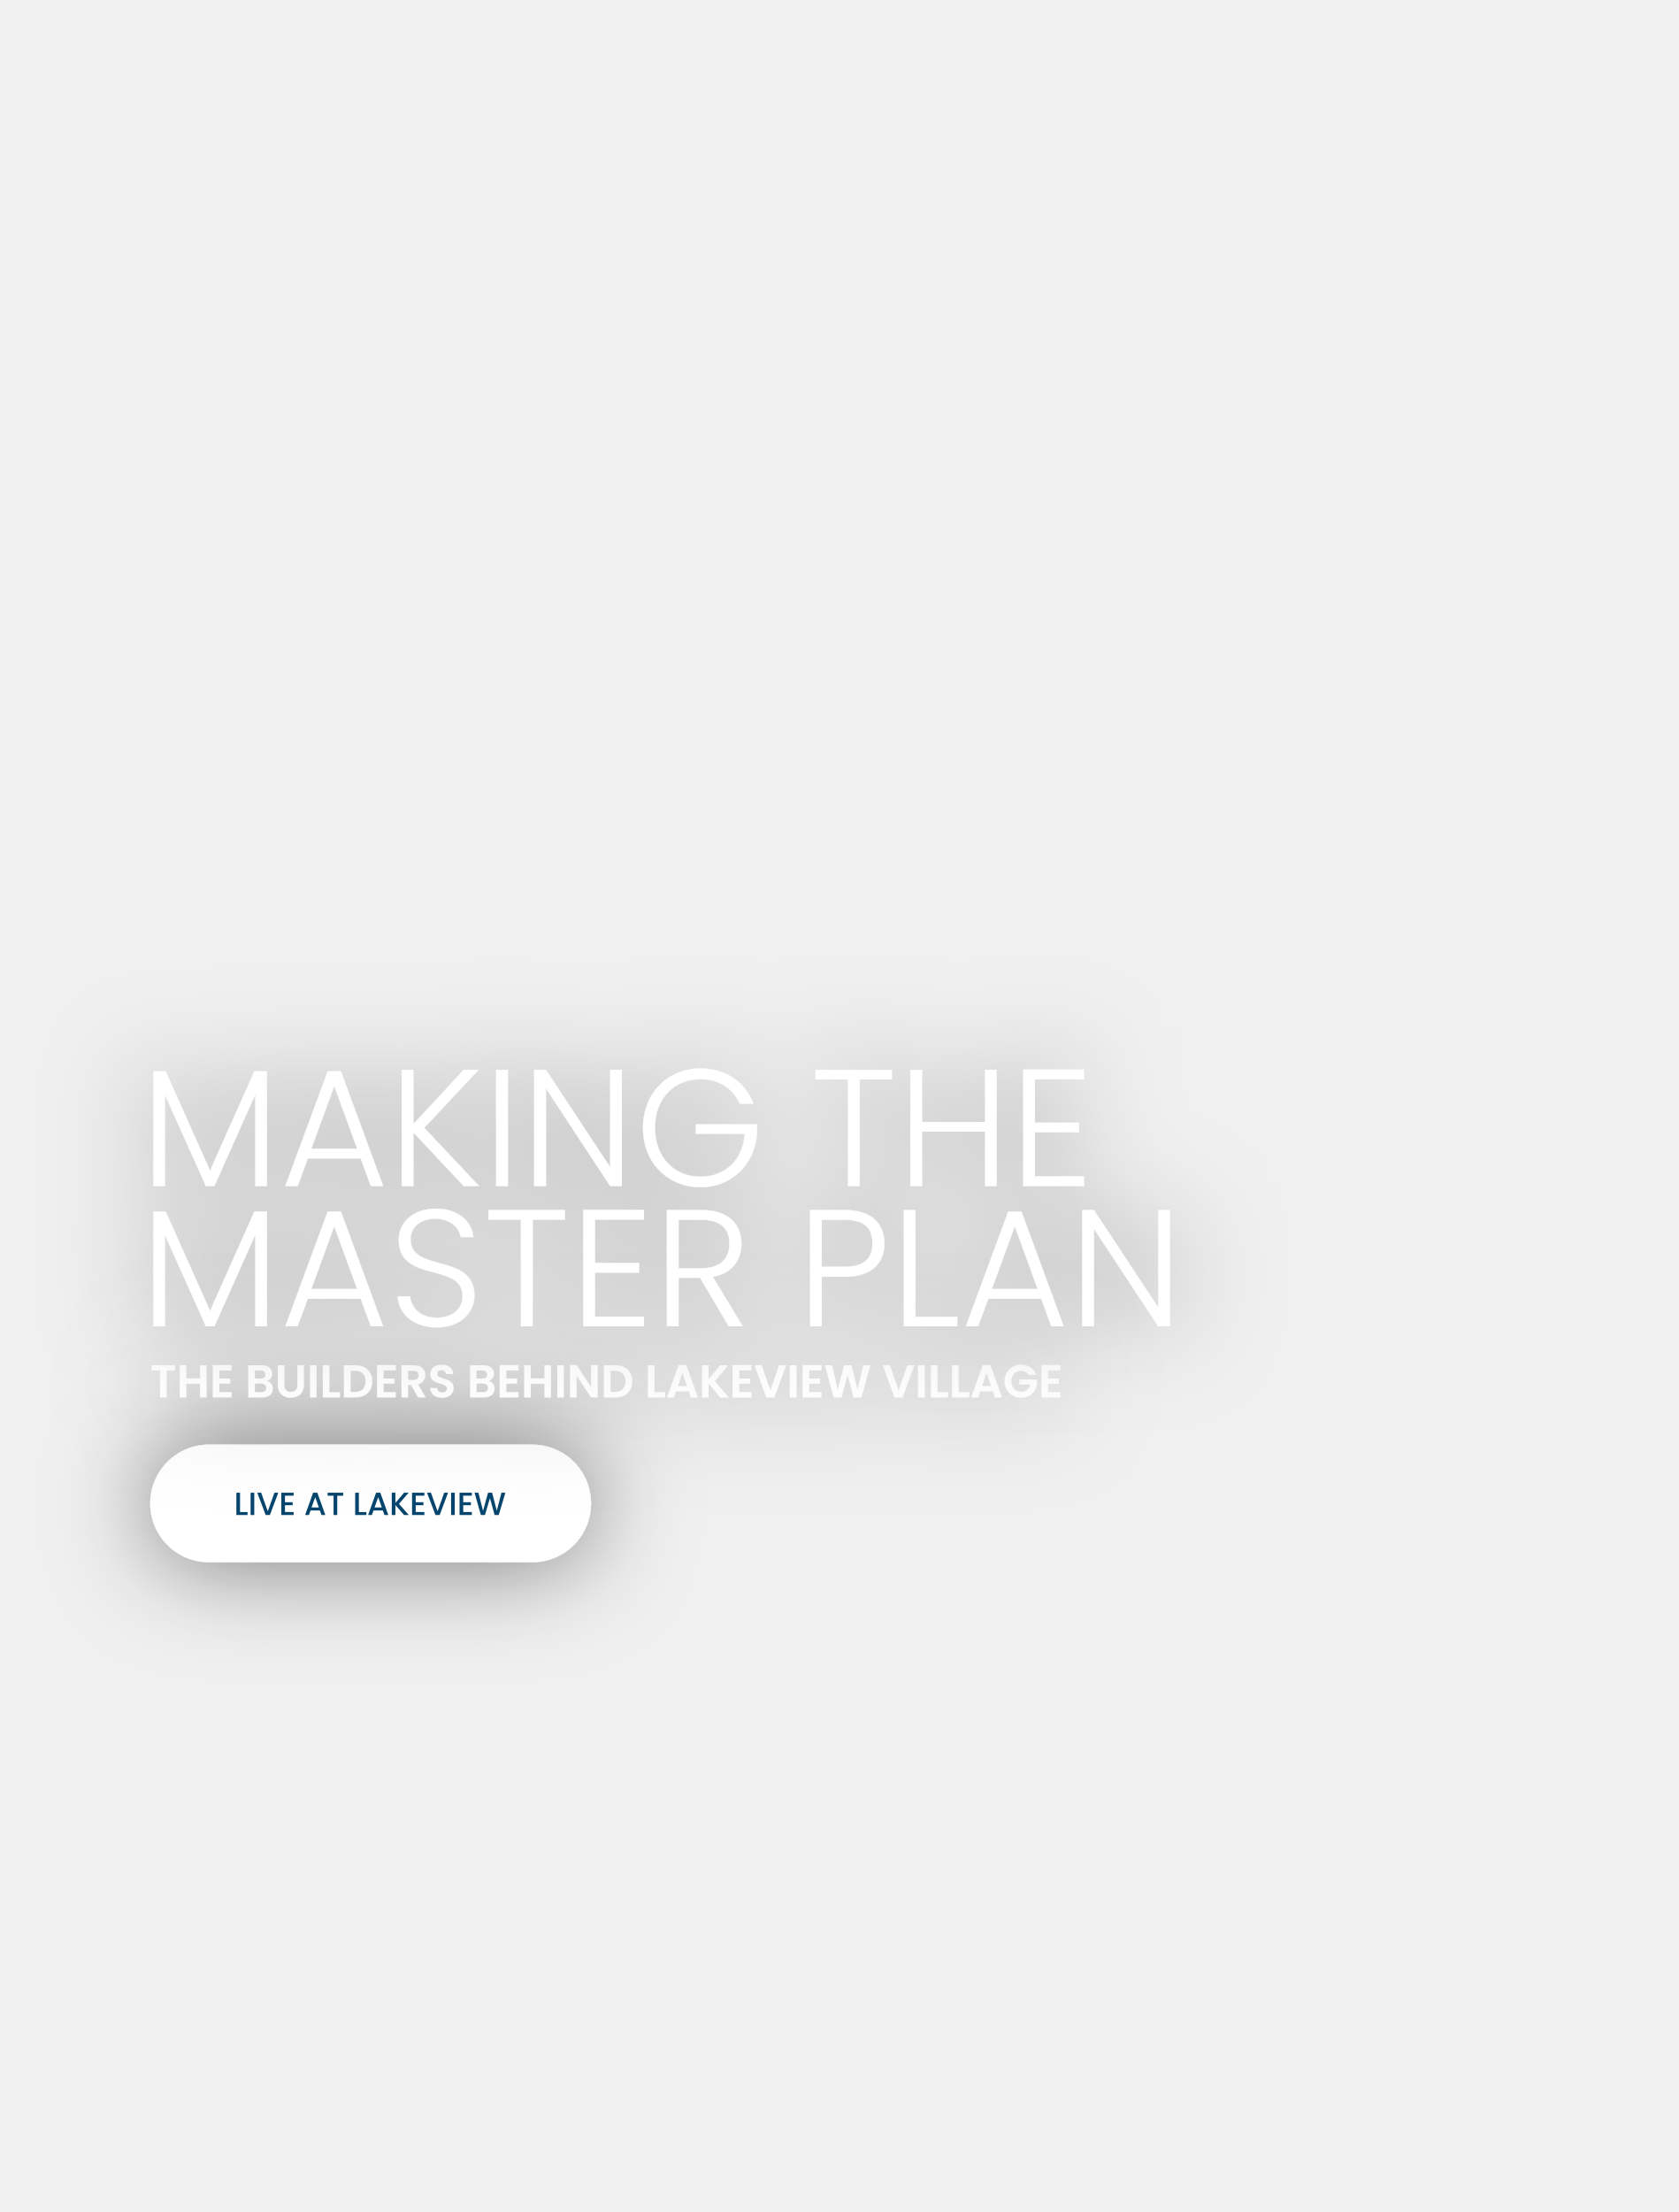
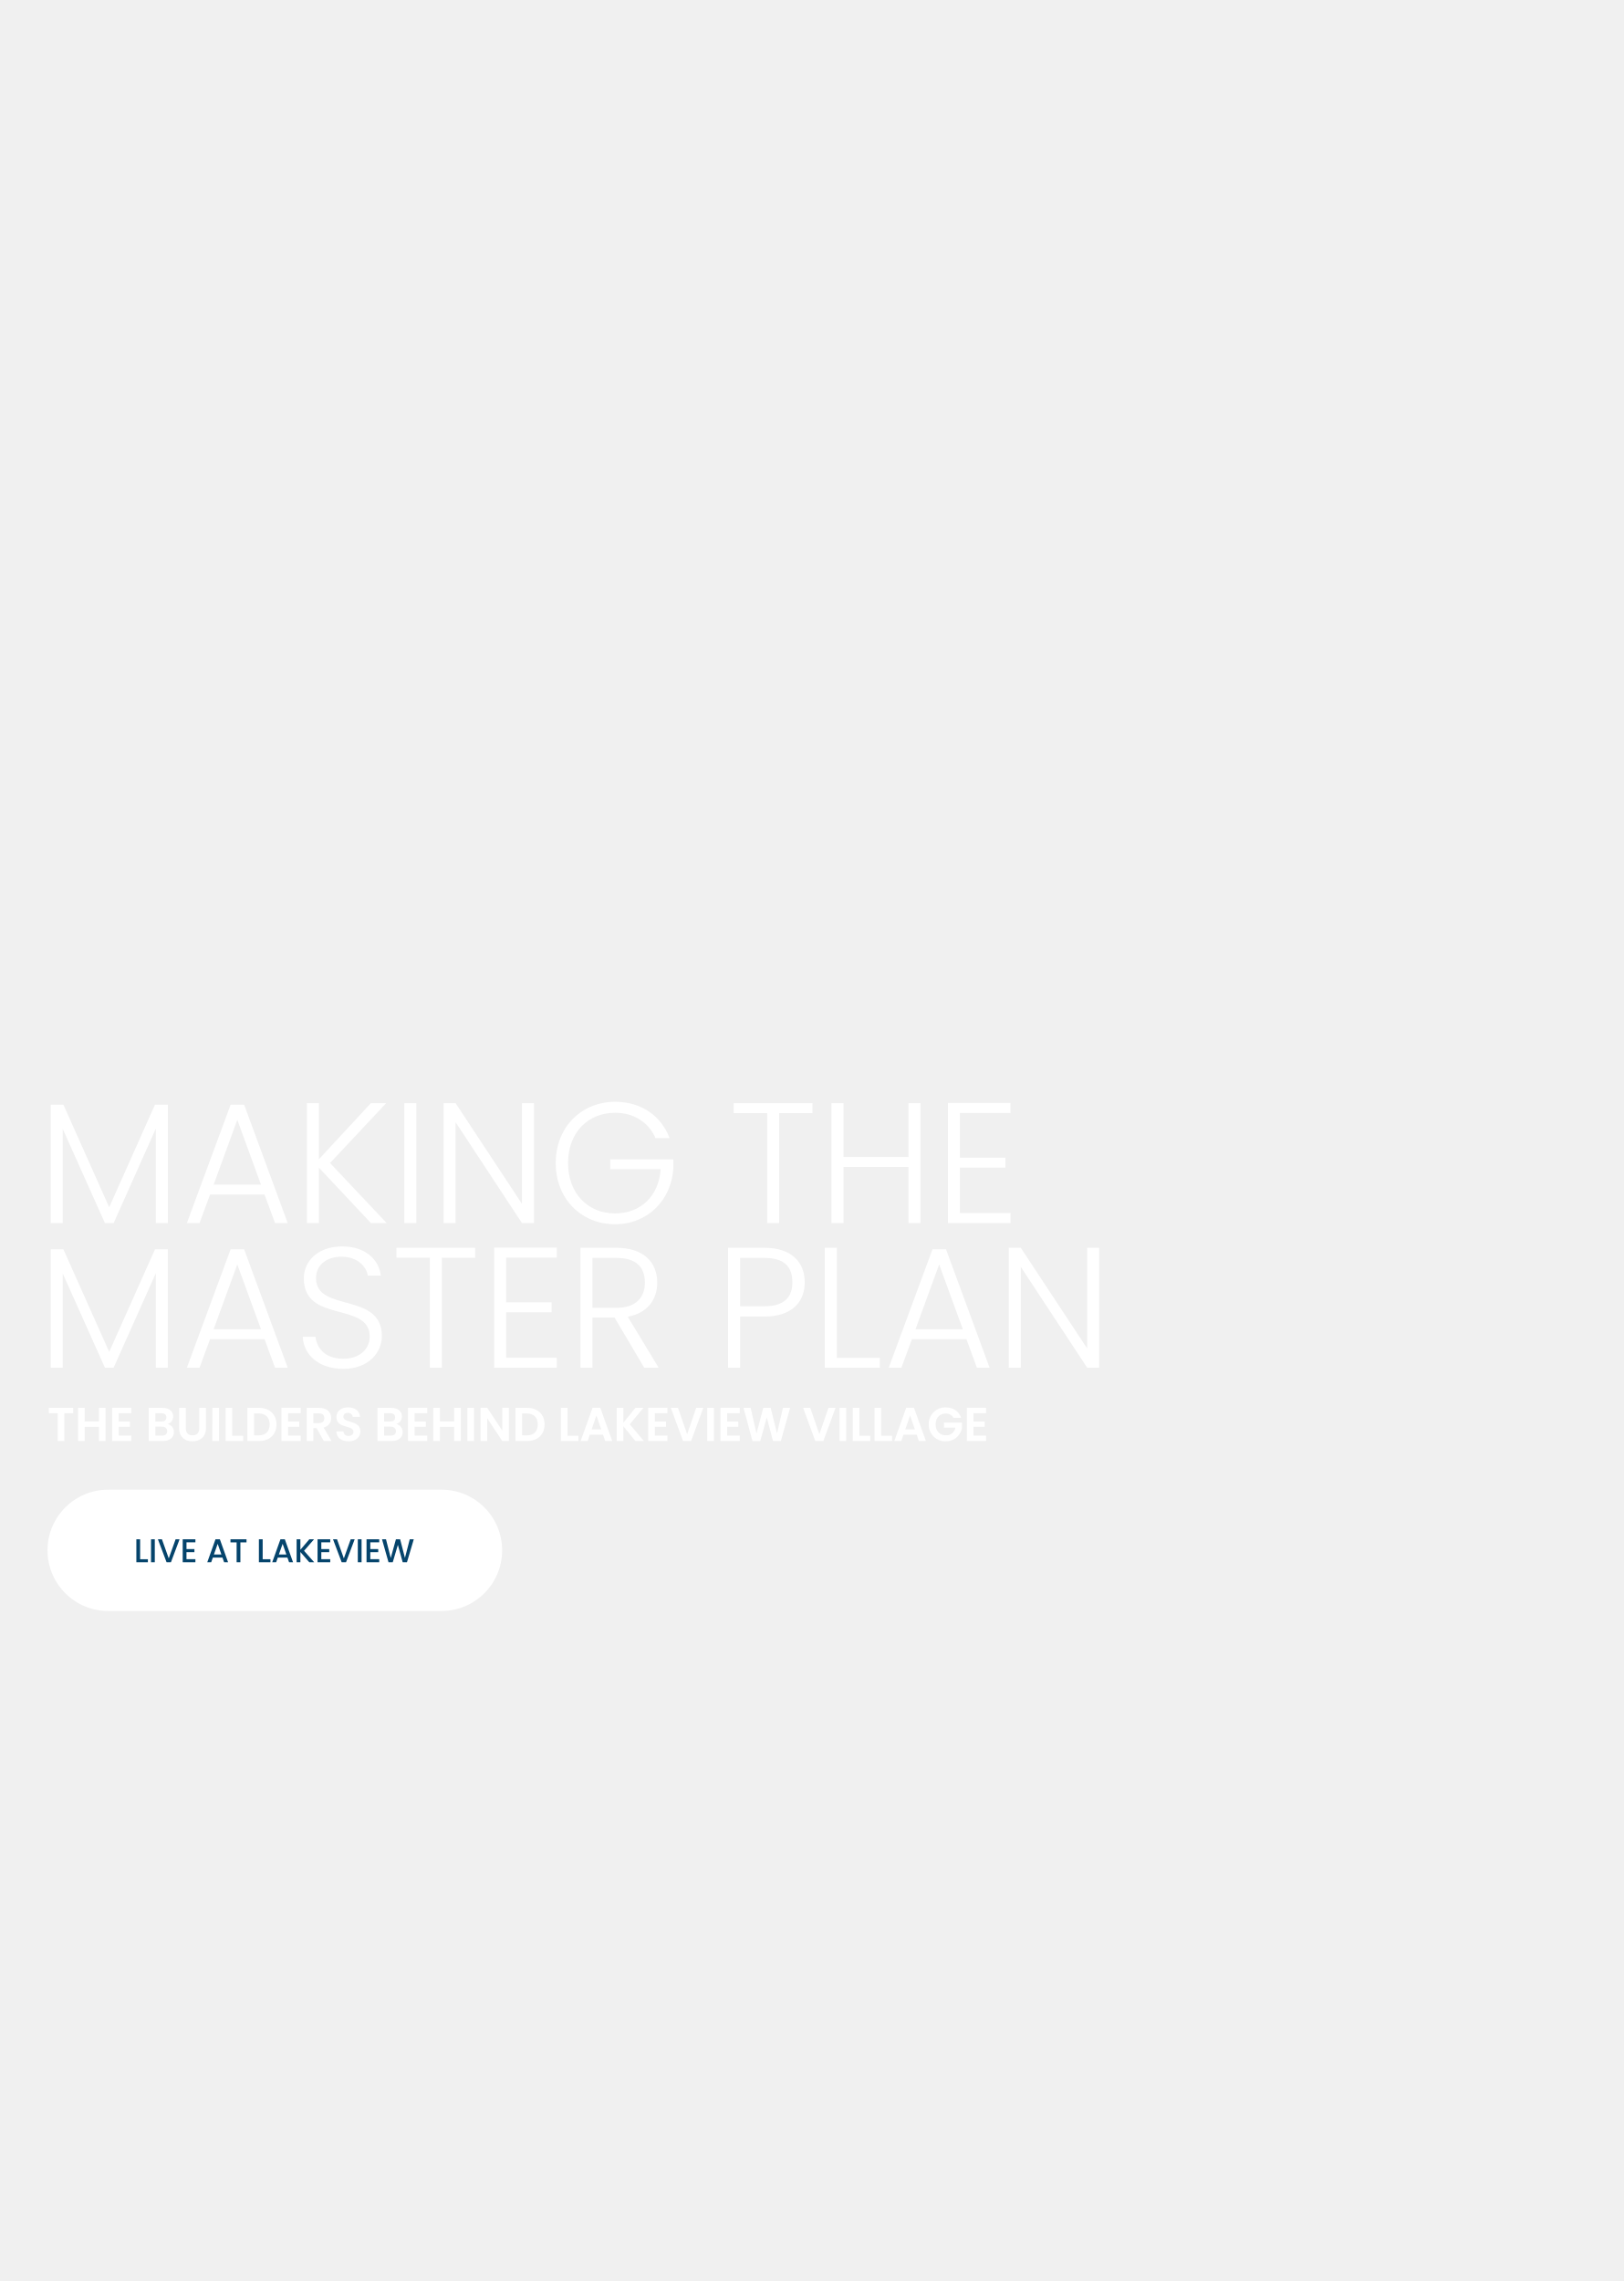
- <svg xmlns="http://www.w3.org/2000/svg" width="838" height="1104" viewBox="0 0 838 1104">
+ <svg xmlns="http://www.w3.org/2000/svg" width="786" height="1104" viewBox="0 0 786 1104">
  <defs>
    <style>
      .cls-1 {
        fill: rgba(255,255,255,0);
      }

      .cls-2 {
        fill: #fff;
      }

      .cls-3 {
        fill: #05446c;
      }
- 
-       .cls-4 {
-         filter: url(#Path_20965);
-       }
- 
-       .cls-5 {
-         filter: url(#Path_20964);
-       }
- 
-       .cls-6 {
-         filter: url(#Rectangle_447);
-       }
    </style>
-     <filter id="Rectangle_447" x="0" y="646" width="370.04" height="208.71" filterUnits="userSpaceOnUse">
-       <feOffset input="SourceAlpha" />
-       <feGaussianBlur stdDeviation="25" result="blur" />
-       <feFlood flood-opacity="0.502" />
-       <feComposite operator="in" in2="blur" />
-       <feComposite in="SourceGraphic" />
-     </filter>
-     <filter id="Path_20964" x="0.647" y="606.163" width="603.652" height="166.445" filterUnits="userSpaceOnUse">
-       <feOffset input="SourceAlpha" />
-       <feGaussianBlur stdDeviation="25" result="blur-2" />
-       <feFlood flood-opacity="0.502" />
-       <feComposite operator="in" in2="blur-2" />
-       <feComposite in="SourceGraphic" />
-     </filter>
-     <filter id="Path_20965" x="1.551" y="458.266" width="657.462" height="279.262" filterUnits="userSpaceOnUse">
-       <feOffset input="SourceAlpha" />
-       <feGaussianBlur stdDeviation="25" result="blur-3" />
-       <feFlood flood-opacity="0.502" />
-       <feComposite operator="in" in2="blur-3" />
-       <feComposite in="SourceGraphic" />
-     </filter>
  </defs>
-   <g id="plan-800" transform="translate(-98 52.177)">
+   <g id="plan-800" transform="translate(-150 52.177)">
    <g id="btn-HERO" transform="translate(172.911 668.77)">
      <rect id="hero-800" class="cls-1" width="786" height="1104" transform="translate(-22.911 -720.947)" />
-       <g class="cls-6" transform="matrix(1, 0, 0, 1, -74.91, -720.95)">
-         <rect id="Rectangle_447-2" data-name="Rectangle 447" class="cls-2" width="220.04" height="58.71" rx="29.355" transform="translate(75 721)" />
-       </g>
+       <rect id="Rectangle_447" data-name="Rectangle 447" class="cls-2" width="220.04" height="58.71" rx="29.355" transform="translate(0.089 0.053)" />
      <path id="Path_20963" data-name="Path 20963" class="cls-3" d="M1.2-11.12V0H6.784V-1.472H3.024V-11.12ZM8.3,0h1.824V-11.12H8.3ZM16.88-1.872l-3.3-9.248H11.632L15.824,0h2.112l4.176-11.12h-1.92Zm12.9-9.264H23.632V0h6.144V-1.488h-4.32V-4.9H29.3V-6.384h-3.84V-9.648h4.32ZM43.68,0H45.6L41.616-11.136H39.5L35.52,0h1.9l.8-2.272H42.88ZM42.368-3.76H38.736L40.56-8.928Zm4.384-5.872h2.976V0h1.824V-9.632h2.96V-11.12h-7.76Zm13.76-1.488V0H66.1V-1.472h-3.76V-11.12ZM75.12,0h1.92L73.056-11.136H70.944L66.96,0h1.9l.8-2.272H74.32ZM73.808-3.76H70.176L72-8.928ZM84.9,0H87.28L82.368-5.552,87.2-11.12H84.912l-4.32,5.072V-11.12H78.768V0h1.824V-4.976ZM95.04-11.136H88.9V0H95.04V-1.488H90.72V-4.9h3.84V-6.384H90.72V-9.648h4.32Zm6.592,9.264-3.3-9.248H96.384L100.576,0h2.112l4.176-11.12h-1.92ZM108.384,0h1.824V-11.12h-1.824Zm10.368-11.136h-6.144V0h6.144V-1.488h-4.32V-4.9h3.84V-6.384h-3.84V-9.648h4.32Zm4.5,11.152L125.3,0l2.48-8.416L130.112,0h2.064l3.3-11.12H133.52L131.2-2.112l-2.32-9.008h-2.048l-2.5,9.056-2.3-9.056H120.1Z" transform="translate(41.889 35.189)" />
    </g>
-     <g class="cls-5" transform="matrix(1, 0, 0, 1, 98, -52.18)">
-       <path id="Path_20964-2" data-name="Path 20964" class="cls-2" d="M.736-13.455H5.014V0h3.22V-13.455h4.278v-2.6H.736ZM24.955,0h3.22V-16.054h-3.22v6.6H18.078v-6.6h-3.22V0h3.22V-6.831h6.877ZM40.664-16.077H31.349V0h9.315V-2.622h-6.1V-6.877h5.4V-9.43h-5.4v-4.025h6.1ZM58.006-4.738c0,1.357-.92,2.116-2.484,2.116H52.279V-6.946h3.174C57.017-6.946,58.006-6.118,58.006-4.738Zm-.391-6.693c0,1.311-.874,2-2.392,2H52.279v-4.025h2.944C56.741-13.455,57.615-12.719,57.615-11.431Zm3.657,7.084a3.892,3.892,0,0,0-3.1-3.887,3.7,3.7,0,0,0,2.737-3.68c0-2.392-1.863-4.14-5.221-4.14H49.059V0h6.923C59.317,0,61.272-1.794,61.272-4.347ZM63.8-6.141c0,4.232,2.9,6.3,6.417,6.3s6.555-2.07,6.555-6.3v-9.913H73.531v9.936c0,2.208-1.2,3.358-3.266,3.358-2.047,0-3.243-1.15-3.243-3.358v-9.936H63.8ZM79.879,0H83.1V-16.054h-3.22Zm6.394-16.054V0h8.51V-2.553h-5.29v-13.5Zm16.169,0H96.83V0h5.612c5.129,0,8.464-3.151,8.464-8C110.906-12.88,107.571-16.054,102.442-16.054ZM100.05-2.737v-10.6h2.277c3.381,0,5.29,2,5.29,5.336s-1.909,5.267-5.29,5.267Zm22.586-13.34h-9.315V0h9.315V-2.622h-6.1V-6.877h5.4V-9.43h-5.4v-4.025h6.1Zm11.431,5.014c0,1.449-.8,2.392-2.6,2.392h-2.691v-4.715h2.691C133.262-13.386,134.067-12.489,134.067-11.063Zm-8.51-4.991V0h3.22V-6.256h1.518L133.837,0h3.726l-3.841-6.509a4.636,4.636,0,0,0,3.657-4.623c0-2.691-1.932-4.922-5.8-4.922ZM151.524-4.646c0-5.658-8.234-3.864-8.234-7.084,0-1.311.943-1.932,2.208-1.886a2.119,2.119,0,0,1,2.3,1.909h3.542c-.207-2.9-2.461-4.577-5.75-4.577-3.312,0-5.658,1.748-5.658,4.646-.023,5.819,8.257,3.726,8.257,7.2,0,1.15-.9,1.955-2.415,1.955a2.2,2.2,0,0,1-2.438-2.139h-3.45c.046,3.036,2.622,4.784,5.957,4.784C149.5.161,151.524-2.116,151.524-4.646Zm17.2-.092c0,1.357-.92,2.116-2.484,2.116H163V-6.946h3.174C167.739-6.946,168.728-6.118,168.728-4.738Zm-.391-6.693c0,1.311-.874,2-2.392,2H163v-4.025h2.944C167.463-13.455,168.337-12.719,168.337-11.431Zm3.657,7.084a3.892,3.892,0,0,0-3.1-3.887,3.7,3.7,0,0,0,2.737-3.68c0-2.392-1.863-4.14-5.221-4.14h-6.624V0H166.7C170.039,0,171.994-1.794,171.994-4.347Zm11.891-11.73H174.57V0h9.315V-2.622h-6.1V-6.877h5.4V-9.43h-5.4v-4.025h6.1ZM196.9,0h3.22V-16.054H196.9v6.6h-6.877v-6.6h-3.22V0h3.22V-6.831H196.9ZM203.3,0h3.22V-16.054H203.3Zm16.9-16.077v11.04l-7.291-11.04h-3.22V0h3.22V-11.017L220.2,0h3.22V-16.077Zm12.006.023H226.6V0h5.612c5.129,0,8.464-3.151,8.464-8C240.672-12.88,237.337-16.054,232.208-16.054ZM229.816-2.737v-10.6h2.277c3.381,0,5.29,2,5.29,5.336s-1.909,5.267-5.29,5.267Zm18.745-13.317V0h8.51V-2.553h-5.29v-13.5ZM270.02,0h3.4l-5.773-16.077H263.9L258.129,0h3.381l1.058-3.059h6.394Zm-1.932-5.635h-4.646l2.323-6.716ZM284.648,0h4.071l-6.808-8.1,6.624-7.958h-3.887l-5.842,7.2v-7.2h-3.22V0h3.22V-7.153Zm15.5-16.077h-9.315V0h9.315V-2.622h-6.1V-6.877h5.4V-9.43h-5.4v-4.025h6.1Zm9.522,12.788-4.416-12.765h-3.45L307.694,0h3.91l5.888-16.054h-3.427ZM319.424,0h3.22V-16.054h-3.22Zm15.709-16.077h-9.315V0h9.315V-2.622h-6.1V-6.877h5.4V-9.43h-5.4v-4.025h6.1ZM341.3.023,345.069,0l3.151-11.431L351.233,0h3.8l4.485-16.054H356.04l-2.852,12.4-3.082-12.4h-3.588L343.252-3.588l-2.829-12.466h-3.45Zm32.384-3.312-4.416-12.765h-3.45L371.7,0h3.91L381.5-16.054h-3.427ZM383.433,0h3.22V-16.054h-3.22Zm6.394-16.054V0h8.51V-2.553h-5.29v-13.5Zm10.557,0V0h8.51V-2.553H403.6v-13.5ZM421.843,0h3.4l-5.773-16.077h-3.749L409.952,0h3.381l1.058-3.059h6.394Zm-1.932-5.635h-4.646l2.323-6.716Zm14.9-10.626a7.959,7.959,0,0,0-8.188,8.211A7.945,7.945,0,0,0,434.838.138a7.846,7.846,0,0,0,7.843-6.256V-8.924h-8.694v2.461h5.52a4.359,4.359,0,0,1-4.554,3.7c-2.99,0-5.014-2.024-5.014-5.29,0-3.2,2-5.244,4.876-5.244a4.037,4.037,0,0,1,3.772,2.07h3.7C441.255-14.444,438.4-16.261,434.815-16.261Zm19.573.184h-9.315V0h9.315V-2.622h-6.1V-6.877h5.4V-9.43h-5.4v-4.025h6.1Z" transform="translate(74.91 697.45)" />
-     </g>
-     <g class="cls-4" transform="matrix(1, 0, 0, 1, 98, -52.18)">
-       <path id="Path_20965-2" data-name="Path 20965" class="cls-2" d="M6.64,87h5.81V41.433L32.868,87H37.1L57.519,41.267V87h5.81V29.73H57.1L34.943,79.364,12.782,29.73H6.64ZM115.2,87h6.142L100.264,29.73H93.707L72.542,87h6.142l5.063-13.778h26.394ZM108.4,68.408H85.49L96.944,37.034ZM161.6,87h7.636l-27.39-29.05,27.141-28.967H161.6L136.452,56.124V28.983h-5.81V87h5.81V60.191Zm16.185,0h5.81V28.983h-5.81Zm56.938-58.017V77.7L202.6,28.983h-5.81V87h5.81V38.2L234.724,87h5.81V28.983Zm45.069-.664c-16.268,0-28.718,12.284-28.718,29.631,0,17.43,12.45,29.631,28.718,29.631,15.853,0,27.307-11.786,28.22-27.141V56.207H277.469v4.731h24.4c-.913,13.2-9.877,21.414-22.078,21.414-12.865,0-22.742-9.379-22.742-24.4s9.877-24.319,22.742-24.319c9.3,0,16.351,4.814,19.588,12.284h6.806C302.037,34.876,292.243,28.319,279.793,28.319ZM337.229,33.8h16.185V87h5.81V33.8h16.1V28.983h-38.1ZM421.806,87h5.81V28.983h-5.81V55.045H390.349V28.983h-5.81V87h5.81V59.859h31.457Zm49.385-58.1H440.9V87h30.295V82.186H446.706V60.191H468.7V55.377H446.706V33.714h24.485ZM6.64,157h5.81V111.433L32.868,157H37.1l20.418-45.733V157h5.81V99.73H57.1L34.943,149.364,12.782,99.73H6.64ZM115.2,157h6.142L100.264,99.73H93.707L72.542,157h6.142l5.063-13.778h26.394ZM108.4,138.408H85.49l11.454-31.374Zm58.515,3.32c0-21.58-31.872-11.288-31.872-28.054,0-6.723,5.644-10.458,12.45-10.375,8.051.083,11.952,5.063,12.616,9.13h6.308c-1-7.968-7.636-14.11-18.675-14.11-11.205,0-18.592,6.557-18.592,15.521,0,21.829,31.872,11.039,31.872,28.137,0,5.976-4.731,10.707-12.782,10.707-9.379,0-12.948-5.81-13.446-10.624H128.65c.332,8.881,7.968,15.521,19.588,15.521C160.522,157.581,166.913,149.613,166.913,141.728Zm7.055-37.931h16.185V157h5.81V103.8h16.1V98.983h-38.1Zm77.6-4.9H221.278V157h30.295v-4.814H227.088v-22h22v-4.814h-22V103.714h24.485Zm42.662,16.932c0,7.055-4.233,12.2-13.7,12.2h-11.7V103.88h11.62C290.251,103.88,294.235,108.528,294.235,115.832ZM263.027,98.983V157h5.81V132.764h10.707L293.9,157h6.972l-14.94-24.651c9.794-1.826,14.276-8.549,14.276-16.517,0-9.545-6.308-16.849-19.754-16.849Zm77.273,28.3V103.88H352c9.794,0,13.612,4.316,13.612,11.786,0,7.138-3.818,11.62-13.612,11.62Zm31.291-11.62c0-9.545-6.142-16.683-19.588-16.683H334.49V157h5.81V132.266H352C365.615,132.266,371.591,125.045,371.591,115.666ZM381.3,98.983V157h26.643v-4.731H387.112V98.983ZM454.923,157h6.142L439.983,99.73h-6.557L412.261,157H418.4l5.063-13.778H449.86Zm-6.806-18.592H425.209l11.454-31.374Zm60.175-39.425V147.7L476.171,98.983h-5.81V157h5.81V108.2L508.292,157h5.81V98.983Z" transform="translate(69.91 504.95)" />
-     </g>
+     <path id="Path_20964" data-name="Path 20964" class="cls-2" d="M.736-13.455H5.014V0h3.22V-13.455h4.278v-2.6H.736ZM24.955,0h3.22V-16.054h-3.22v6.6H18.078v-6.6h-3.22V0h3.22V-6.831h6.877ZM40.664-16.077H31.349V0h9.315V-2.622h-6.1V-6.877h5.4V-9.43h-5.4v-4.025h6.1ZM58.006-4.738c0,1.357-.92,2.116-2.484,2.116H52.279V-6.946h3.174C57.017-6.946,58.006-6.118,58.006-4.738Zm-.391-6.693c0,1.311-.874,2-2.392,2H52.279v-4.025h2.944C56.741-13.455,57.615-12.719,57.615-11.431Zm3.657,7.084a3.892,3.892,0,0,0-3.1-3.887,3.7,3.7,0,0,0,2.737-3.68c0-2.392-1.863-4.14-5.221-4.14H49.059V0h6.923C59.317,0,61.272-1.794,61.272-4.347ZM63.8-6.141c0,4.232,2.9,6.3,6.417,6.3s6.555-2.07,6.555-6.3v-9.913H73.531v9.936c0,2.208-1.2,3.358-3.266,3.358-2.047,0-3.243-1.15-3.243-3.358v-9.936H63.8ZM79.879,0H83.1V-16.054h-3.22Zm6.394-16.054V0h8.51V-2.553h-5.29v-13.5Zm16.169,0H96.83V0h5.612c5.129,0,8.464-3.151,8.464-8C110.906-12.88,107.571-16.054,102.442-16.054ZM100.05-2.737v-10.6h2.277c3.381,0,5.29,2,5.29,5.336s-1.909,5.267-5.29,5.267Zm22.586-13.34h-9.315V0h9.315V-2.622h-6.1V-6.877h5.4V-9.43h-5.4v-4.025h6.1Zm11.431,5.014c0,1.449-.8,2.392-2.6,2.392h-2.691v-4.715h2.691C133.262-13.386,134.067-12.489,134.067-11.063Zm-8.51-4.991V0h3.22V-6.256h1.518L133.837,0h3.726l-3.841-6.509a4.636,4.636,0,0,0,3.657-4.623c0-2.691-1.932-4.922-5.8-4.922ZM151.524-4.646c0-5.658-8.234-3.864-8.234-7.084,0-1.311.943-1.932,2.208-1.886a2.119,2.119,0,0,1,2.3,1.909h3.542c-.207-2.9-2.461-4.577-5.75-4.577-3.312,0-5.658,1.748-5.658,4.646-.023,5.819,8.257,3.726,8.257,7.2,0,1.15-.9,1.955-2.415,1.955a2.2,2.2,0,0,1-2.438-2.139h-3.45c.046,3.036,2.622,4.784,5.957,4.784C149.5.161,151.524-2.116,151.524-4.646Zm17.2-.092c0,1.357-.92,2.116-2.484,2.116H163V-6.946h3.174C167.739-6.946,168.728-6.118,168.728-4.738Zm-.391-6.693c0,1.311-.874,2-2.392,2H163v-4.025h2.944C167.463-13.455,168.337-12.719,168.337-11.431Zm3.657,7.084a3.892,3.892,0,0,0-3.1-3.887,3.7,3.7,0,0,0,2.737-3.68c0-2.392-1.863-4.14-5.221-4.14h-6.624V0H166.7C170.039,0,171.994-1.794,171.994-4.347Zm11.891-11.73H174.57V0h9.315V-2.622h-6.1V-6.877h5.4V-9.43h-5.4v-4.025h6.1ZM196.9,0h3.22V-16.054H196.9v6.6h-6.877v-6.6h-3.22V0h3.22V-6.831H196.9ZM203.3,0h3.22V-16.054H203.3Zm16.9-16.077v11.04l-7.291-11.04h-3.22V0h3.22V-11.017L220.2,0h3.22V-16.077Zm12.006.023H226.6V0h5.612c5.129,0,8.464-3.151,8.464-8C240.672-12.88,237.337-16.054,232.208-16.054ZM229.816-2.737v-10.6h2.277c3.381,0,5.29,2,5.29,5.336s-1.909,5.267-5.29,5.267Zm18.745-13.317V0h8.51V-2.553h-5.29v-13.5ZM270.02,0h3.4l-5.773-16.077H263.9L258.129,0h3.381l1.058-3.059h6.394Zm-1.932-5.635h-4.646l2.323-6.716ZM284.648,0h4.071l-6.808-8.1,6.624-7.958h-3.887l-5.842,7.2v-7.2h-3.22V0h3.22V-7.153Zm15.5-16.077h-9.315V0h9.315V-2.622h-6.1V-6.877h5.4V-9.43h-5.4v-4.025h6.1Zm9.522,12.788-4.416-12.765h-3.45L307.694,0h3.91l5.888-16.054h-3.427ZM319.424,0h3.22V-16.054h-3.22Zm15.709-16.077h-9.315V0h9.315V-2.622h-6.1V-6.877h5.4V-9.43h-5.4v-4.025h6.1ZM341.3.023,345.069,0l3.151-11.431L351.233,0h3.8l4.485-16.054H356.04l-2.852,12.4-3.082-12.4h-3.588L343.252-3.588l-2.829-12.466h-3.45Zm32.384-3.312-4.416-12.765h-3.45L371.7,0h3.91L381.5-16.054h-3.427ZM383.433,0h3.22V-16.054h-3.22Zm6.394-16.054V0h8.51V-2.553h-5.29v-13.5Zm10.557,0V0h8.51V-2.553H403.6v-13.5ZM421.843,0h3.4l-5.773-16.077h-3.749L409.952,0h3.381l1.058-3.059h6.394Zm-1.932-5.635h-4.646l2.323-6.716Zm14.9-10.626a7.959,7.959,0,0,0-8.188,8.211A7.945,7.945,0,0,0,434.838.138a7.846,7.846,0,0,0,7.843-6.256V-8.924h-8.694v2.461h5.52a4.359,4.359,0,0,1-4.554,3.7c-2.99,0-5.014-2.024-5.014-5.29,0-3.2,2-5.244,4.876-5.244a4.037,4.037,0,0,1,3.772,2.07h3.7C441.255-14.444,438.4-16.261,434.815-16.261Zm19.573.184h-9.315V0h9.315V-2.622h-6.1V-6.877h5.4V-9.43h-5.4v-4.025h6.1Z" transform="translate(172.911 645.27)" />
+     <path id="Path_20965" data-name="Path 20965" class="cls-2" d="M6.64,87h5.81V41.433L32.868,87H37.1L57.519,41.267V87h5.81V29.73H57.1L34.943,79.364,12.782,29.73H6.64ZM115.2,87h6.142L100.264,29.73H93.707L72.542,87h6.142l5.063-13.778h26.394ZM108.4,68.408H85.49L96.944,37.034ZM161.6,87h7.636l-27.39-29.05,27.141-28.967H161.6L136.452,56.124V28.983h-5.81V87h5.81V60.191Zm16.185,0h5.81V28.983h-5.81Zm56.938-58.017V77.7L202.6,28.983h-5.81V87h5.81V38.2L234.724,87h5.81V28.983Zm45.069-.664c-16.268,0-28.718,12.284-28.718,29.631,0,17.43,12.45,29.631,28.718,29.631,15.853,0,27.307-11.786,28.22-27.141V56.207H277.469v4.731h24.4c-.913,13.2-9.877,21.414-22.078,21.414-12.865,0-22.742-9.379-22.742-24.4s9.877-24.319,22.742-24.319c9.3,0,16.351,4.814,19.588,12.284h6.806C302.037,34.876,292.243,28.319,279.793,28.319ZM337.229,33.8h16.185V87h5.81V33.8h16.1V28.983h-38.1ZM421.806,87h5.81V28.983h-5.81V55.045H390.349V28.983h-5.81V87h5.81V59.859h31.457Zm49.385-58.1H440.9V87h30.295V82.186H446.706V60.191H468.7V55.377H446.706V33.714h24.485ZM6.64,157h5.81V111.433L32.868,157H37.1l20.418-45.733V157h5.81V99.73H57.1L34.943,149.364,12.782,99.73H6.64ZM115.2,157h6.142L100.264,99.73H93.707L72.542,157h6.142l5.063-13.778h26.394ZM108.4,138.408H85.49l11.454-31.374Zm58.515,3.32c0-21.58-31.872-11.288-31.872-28.054,0-6.723,5.644-10.458,12.45-10.375,8.051.083,11.952,5.063,12.616,9.13h6.308c-1-7.968-7.636-14.11-18.675-14.11-11.205,0-18.592,6.557-18.592,15.521,0,21.829,31.872,11.039,31.872,28.137,0,5.976-4.731,10.707-12.782,10.707-9.379,0-12.948-5.81-13.446-10.624H128.65c.332,8.881,7.968,15.521,19.588,15.521C160.522,157.581,166.913,149.613,166.913,141.728Zm7.055-37.931h16.185V157h5.81V103.8h16.1V98.983h-38.1Zm77.6-4.9H221.278V157h30.295v-4.814H227.088v-22h22v-4.814h-22V103.714h24.485Zm42.662,16.932c0,7.055-4.233,12.2-13.7,12.2h-11.7V103.88h11.62C290.251,103.88,294.235,108.528,294.235,115.832ZM263.027,98.983V157h5.81V132.764h10.707L293.9,157h6.972l-14.94-24.651c9.794-1.826,14.276-8.549,14.276-16.517,0-9.545-6.308-16.849-19.754-16.849Zm77.273,28.3V103.88H352c9.794,0,13.612,4.316,13.612,11.786,0,7.138-3.818,11.62-13.612,11.62Zm31.291-11.62c0-9.545-6.142-16.683-19.588-16.683H334.49V157h5.81V132.266H352C365.615,132.266,371.591,125.045,371.591,115.666ZM381.3,98.983V157h26.643v-4.731H387.112V98.983ZM454.923,157h6.142L439.983,99.73h-6.557L412.261,157H418.4l5.063-13.778H449.86Zm-6.806-18.592H425.209l11.454-31.374Zm60.175-39.425V147.7L476.171,98.983h-5.81V157h5.81V108.2L508.292,157h5.81V98.983Z" transform="translate(167.911 452.77)" />
  </g>
</svg>
